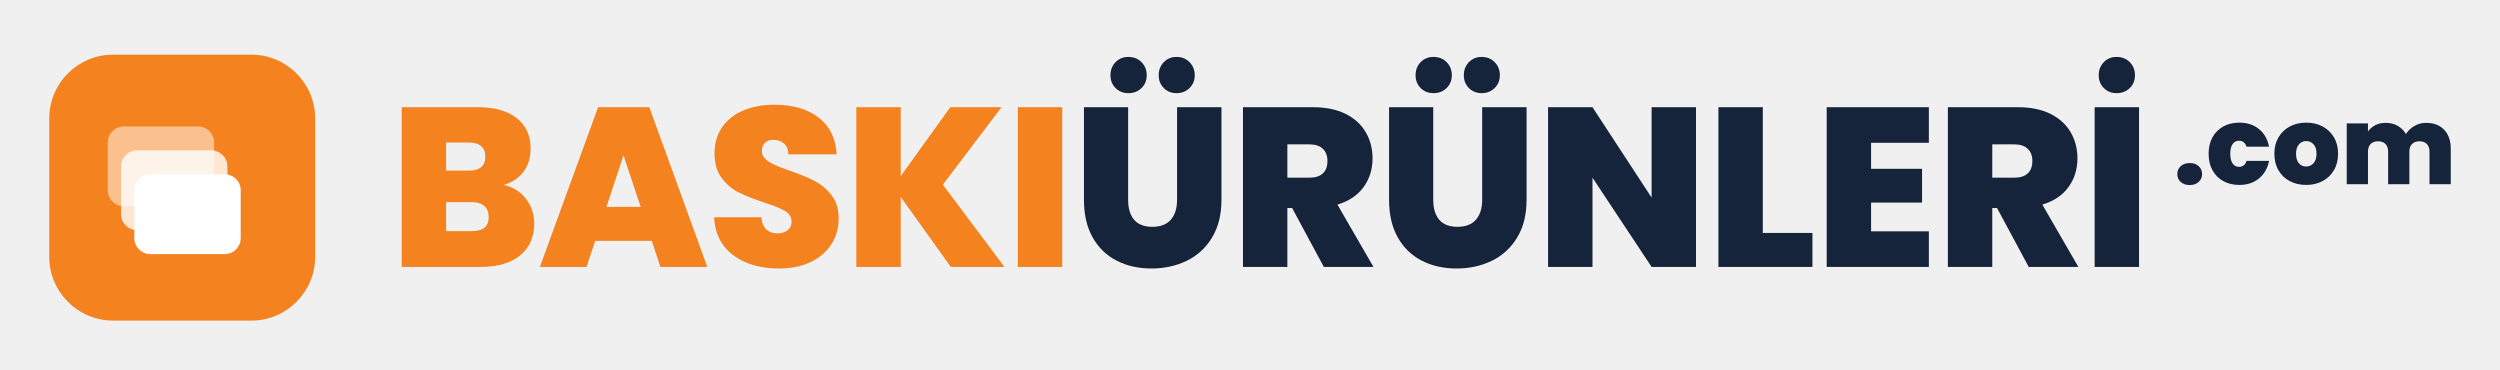
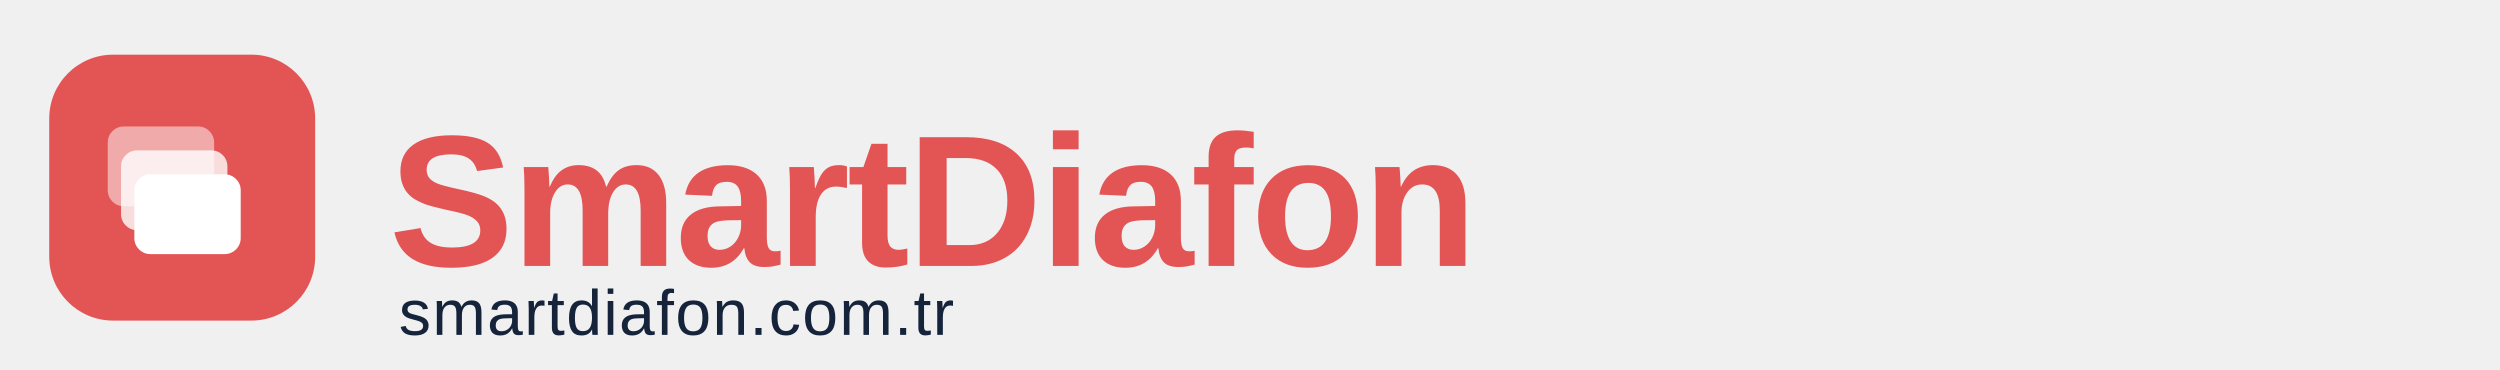
- <svg xmlns="http://www.w3.org/2000/svg" viewBox="0 0 507.67 75.1" width="507.67" height="75.1" role="img" aria-label="baskıurunleri.com">
-   <rect x="10" y="11.1" width="54" height="54" rx="12.96" fill="#F4821F" />
+ <svg xmlns="http://www.w3.org/2000/svg" viewBox="0 0 507.67 75.1" width="507.67" height="75.1" role="img" aria-label="smartdiafon.com.tr">
+   <rect x="10" y="11.1" width="54" height="54" rx="12.96" fill="#E35455" />
  <rect x="21.88" y="25.68" width="21.6" height="16.2" rx="3.24" fill="#ffffff" opacity="0.5" />
  <rect x="24.58" y="30.54" width="21.6" height="16.2" rx="3.24" fill="#ffffff" opacity="0.8" />
  <rect x="27.28" y="35.4" width="21.6" height="16.2" rx="3.24" fill="#ffffff" />
  <g transform="translate(79,0)">
-     <path d="M29.486 45.368Q29.486 49.508 26.634 51.854Q23.782 54.2 18.63 54.2H2.576V21.77H18.124Q23.092 21.77 25.921 23.978Q28.75 26.186 28.75 30.188Q28.75 33.04 27.255 34.949Q25.76 36.858 23.276 37.548Q26.128 38.192 27.807 40.377Q29.486 42.562 29.486 45.368ZM11.592 34.65H16.146Q19.55 34.65 19.55 31.844Q19.55 28.946 16.146 28.946H11.592ZM20.24 44.08Q20.24 42.608 19.343 41.826Q18.446 41.044 16.79 41.044H11.592V46.932H16.836Q20.24 46.932 20.24 44.08Z M53.358 48.91H41.858L40.11 54.2H30.634L42.456 21.77H52.852L64.628 54.2H55.106ZM51.104 42.01 47.608 31.522 44.158 42.01Z M66.006 44.126H75.62Q75.758 45.828 76.632 46.61Q77.506 47.392 78.886 47.392Q80.128 47.392 80.933 46.771Q81.738 46.15 81.738 45.046Q81.738 43.62 80.404 42.838Q79.07 42.056 76.08 41.09Q72.906 40.032 70.951 39.043Q68.996 38.054 67.547 36.145Q66.098 34.236 66.098 31.154Q66.098 28.026 67.662 25.795Q69.226 23.564 71.986 22.414Q74.746 21.264 78.242 21.264Q83.9 21.264 87.281 23.909Q90.662 26.554 90.892 31.338H81.094Q81.048 29.866 80.197 29.13Q79.346 28.394 78.012 28.394Q77 28.394 76.356 28.992Q75.712 29.59 75.712 30.694Q75.712 31.614 76.425 32.281Q77.138 32.948 78.196 33.431Q79.254 33.914 81.324 34.65Q84.406 35.708 86.407 36.743Q88.408 37.778 89.857 39.641Q91.306 41.504 91.306 44.356Q91.306 47.254 89.857 49.554Q88.408 51.854 85.671 53.188Q82.934 54.522 79.208 54.522Q73.55 54.522 69.916 51.831Q66.282 49.14 66.006 44.126Z M114.074 54.2 103.908 39.986V54.2H94.892V21.77H103.908V35.754L113.982 21.77H124.378L112.464 37.502L124.976 54.2Z M136.704 21.77V54.2H127.688V21.77Z" fill="#F4821F" />
-     <path d="M150.088 21.77V40.584Q150.088 43.206 151.307 44.632Q152.526 46.058 155.01 46.058Q157.494 46.058 158.759 44.609Q160.024 43.16 160.024 40.584V21.77H169.04V40.584Q169.04 45.046 167.154 48.197Q165.268 51.348 162.025 52.935Q158.782 54.522 154.826 54.522Q150.87 54.522 147.765 52.935Q144.66 51.348 142.889 48.22Q141.118 45.092 141.118 40.584V21.77ZM146.5 15.284Q146.5 13.674 147.535 12.616Q148.57 11.558 150.134 11.558Q151.744 11.558 152.802 12.616Q153.86 13.674 153.86 15.284Q153.86 16.848 152.802 17.883Q151.744 18.918 150.134 18.918Q148.57 18.918 147.535 17.883Q146.5 16.848 146.5 15.284ZM156.298 15.284Q156.298 13.674 157.333 12.616Q158.368 11.558 159.932 11.558Q161.496 11.558 162.554 12.616Q163.612 13.674 163.612 15.284Q163.612 16.848 162.554 17.883Q161.496 18.918 159.932 18.918Q158.368 18.918 157.333 17.883Q156.298 16.848 156.298 15.284Z M189.83 54.2 183.39 42.24H182.424V54.2H173.408V21.77H187.622Q191.532 21.77 194.246 23.127Q196.96 24.484 198.34 26.853Q199.72 29.222 199.72 32.166Q199.72 35.478 197.903 37.985Q196.086 40.492 192.59 41.55L199.904 54.2ZM182.424 36.076H186.886Q188.726 36.076 189.646 35.202Q190.566 34.328 190.566 32.672Q190.566 31.108 189.623 30.211Q188.68 29.314 186.886 29.314H182.424Z M212.046 21.77V40.584Q212.046 43.206 213.265 44.632Q214.484 46.058 216.968 46.058Q219.452 46.058 220.717 44.609Q221.982 43.16 221.982 40.584V21.77H230.998V40.584Q230.998 45.046 229.112 48.197Q227.226 51.348 223.983 52.935Q220.74 54.522 216.784 54.522Q212.828 54.522 209.723 52.935Q206.618 51.348 204.847 48.22Q203.076 45.092 203.076 40.584V21.77ZM208.458 15.284Q208.458 13.674 209.493 12.616Q210.528 11.558 212.092 11.558Q213.702 11.558 214.76 12.616Q215.818 13.674 215.818 15.284Q215.818 16.848 214.76 17.883Q213.702 18.918 212.092 18.918Q210.528 18.918 209.493 17.883Q208.458 16.848 208.458 15.284ZM218.256 15.284Q218.256 13.674 219.291 12.616Q220.326 11.558 221.89 11.558Q223.454 11.558 224.512 12.616Q225.57 13.674 225.57 15.284Q225.57 16.848 224.512 17.883Q223.454 18.918 221.89 18.918Q220.326 18.918 219.291 17.883Q218.256 16.848 218.256 15.284Z M265.404 54.2H256.388L244.382 36.076V54.2H235.366V21.77H244.382L256.388 40.124V21.77H265.404Z M278.972 47.3H289.046V54.2H269.956V21.77H278.972Z M300.958 28.992V34.282H311.308V41.136H300.958V46.978H312.688V54.2H291.942V21.77H312.688V28.992Z M332.972 54.2 326.532 42.24H325.566V54.2H316.55V21.77H330.764Q334.674 21.77 337.388 23.127Q340.102 24.484 341.482 26.853Q342.862 29.222 342.862 32.166Q342.862 35.478 341.045 37.985Q339.228 40.492 335.732 41.55L343.046 54.2ZM325.566 36.076H330.028Q331.868 36.076 332.788 35.202Q333.708 34.328 333.708 32.672Q333.708 31.108 332.765 30.211Q331.822 29.314 330.028 29.314H325.566Z M355.372 21.77V54.2H346.356V21.77ZM347.184 15.284Q347.184 13.674 348.219 12.616Q349.254 11.558 350.818 11.558Q352.428 11.558 353.486 12.616Q354.544 13.674 354.544 15.284Q354.544 16.848 353.486 17.883Q352.428 18.918 350.818 18.918Q349.254 18.918 348.219 17.883Q347.184 16.848 347.184 15.284Z" fill="#15233B" />
-     <path d="M363.14 35.354Q363.14 34.386 363.833 33.748Q364.526 33.11 365.67 33.11Q366.792 33.11 367.485 33.748Q368.178 34.386 368.178 35.354Q368.178 36.3 367.485 36.938Q366.792 37.576 365.67 37.576Q364.526 37.576 363.833 36.949Q363.14 36.322 363.14 35.354Z M375.746 24.904Q378.1 24.904 379.706 26.191Q381.312 27.478 381.774 29.788H377.198Q376.802 28.578 375.658 28.578Q374.844 28.578 374.371 29.249Q373.898 29.92 373.898 31.218Q373.898 32.516 374.371 33.198Q374.844 33.88 375.658 33.88Q376.824 33.88 377.198 32.67H381.774Q381.312 34.958 379.706 36.256Q378.1 37.554 375.746 37.554Q373.92 37.554 372.501 36.784Q371.082 36.014 370.29 34.584Q369.498 33.154 369.498 31.218Q369.498 29.304 370.29 27.874Q371.082 26.444 372.501 25.674Q373.92 24.904 375.746 24.904Z M382.852 31.218Q382.852 29.304 383.699 27.874Q384.546 26.444 386.009 25.674Q387.472 24.904 389.32 24.904Q391.168 24.904 392.631 25.674Q394.094 26.444 394.941 27.874Q395.788 29.304 395.788 31.218Q395.788 33.132 394.941 34.573Q394.094 36.014 392.62 36.784Q391.146 37.554 389.298 37.554Q387.45 37.554 385.987 36.784Q384.524 36.014 383.688 34.584Q382.852 33.154 382.852 31.218ZM391.41 31.218Q391.41 29.964 390.805 29.304Q390.2 28.644 389.32 28.644Q388.44 28.644 387.846 29.304Q387.252 29.964 387.252 31.218Q387.252 32.494 387.824 33.154Q388.396 33.814 389.298 33.814Q390.2 33.814 390.805 33.143Q391.41 32.472 391.41 31.218Z M418.668 30.206V37.4H414.356V30.778Q414.356 29.788 413.806 29.238Q413.256 28.688 412.31 28.688Q411.364 28.688 410.814 29.238Q410.264 29.788 410.264 30.778V37.4H405.952V30.778Q405.952 29.788 405.413 29.238Q404.874 28.688 403.928 28.688Q402.96 28.688 402.41 29.238Q401.86 29.788 401.86 30.778V37.4H397.548V25.058H401.86V26.686Q402.432 25.894 403.345 25.421Q404.258 24.948 405.446 24.948Q406.81 24.948 407.877 25.542Q408.944 26.136 409.56 27.214Q410.22 26.202 411.298 25.575Q412.376 24.948 413.674 24.948Q416.006 24.948 417.337 26.356Q418.668 27.764 418.668 30.206Z" fill="#15233B" />
+     <text y="54" font-family="'Arial Black', 'Arial', sans-serif" font-size="38" font-weight="900" fill="#E35455" letter-spacing="-0.5">SmartDiafon</text>
+     <text x="2" y="68" font-family="Arial, sans-serif" font-size="13" font-weight="400" fill="#15233B" letter-spacing="0.3">smartdiafon.com.tr</text>
  </g>
</svg>
